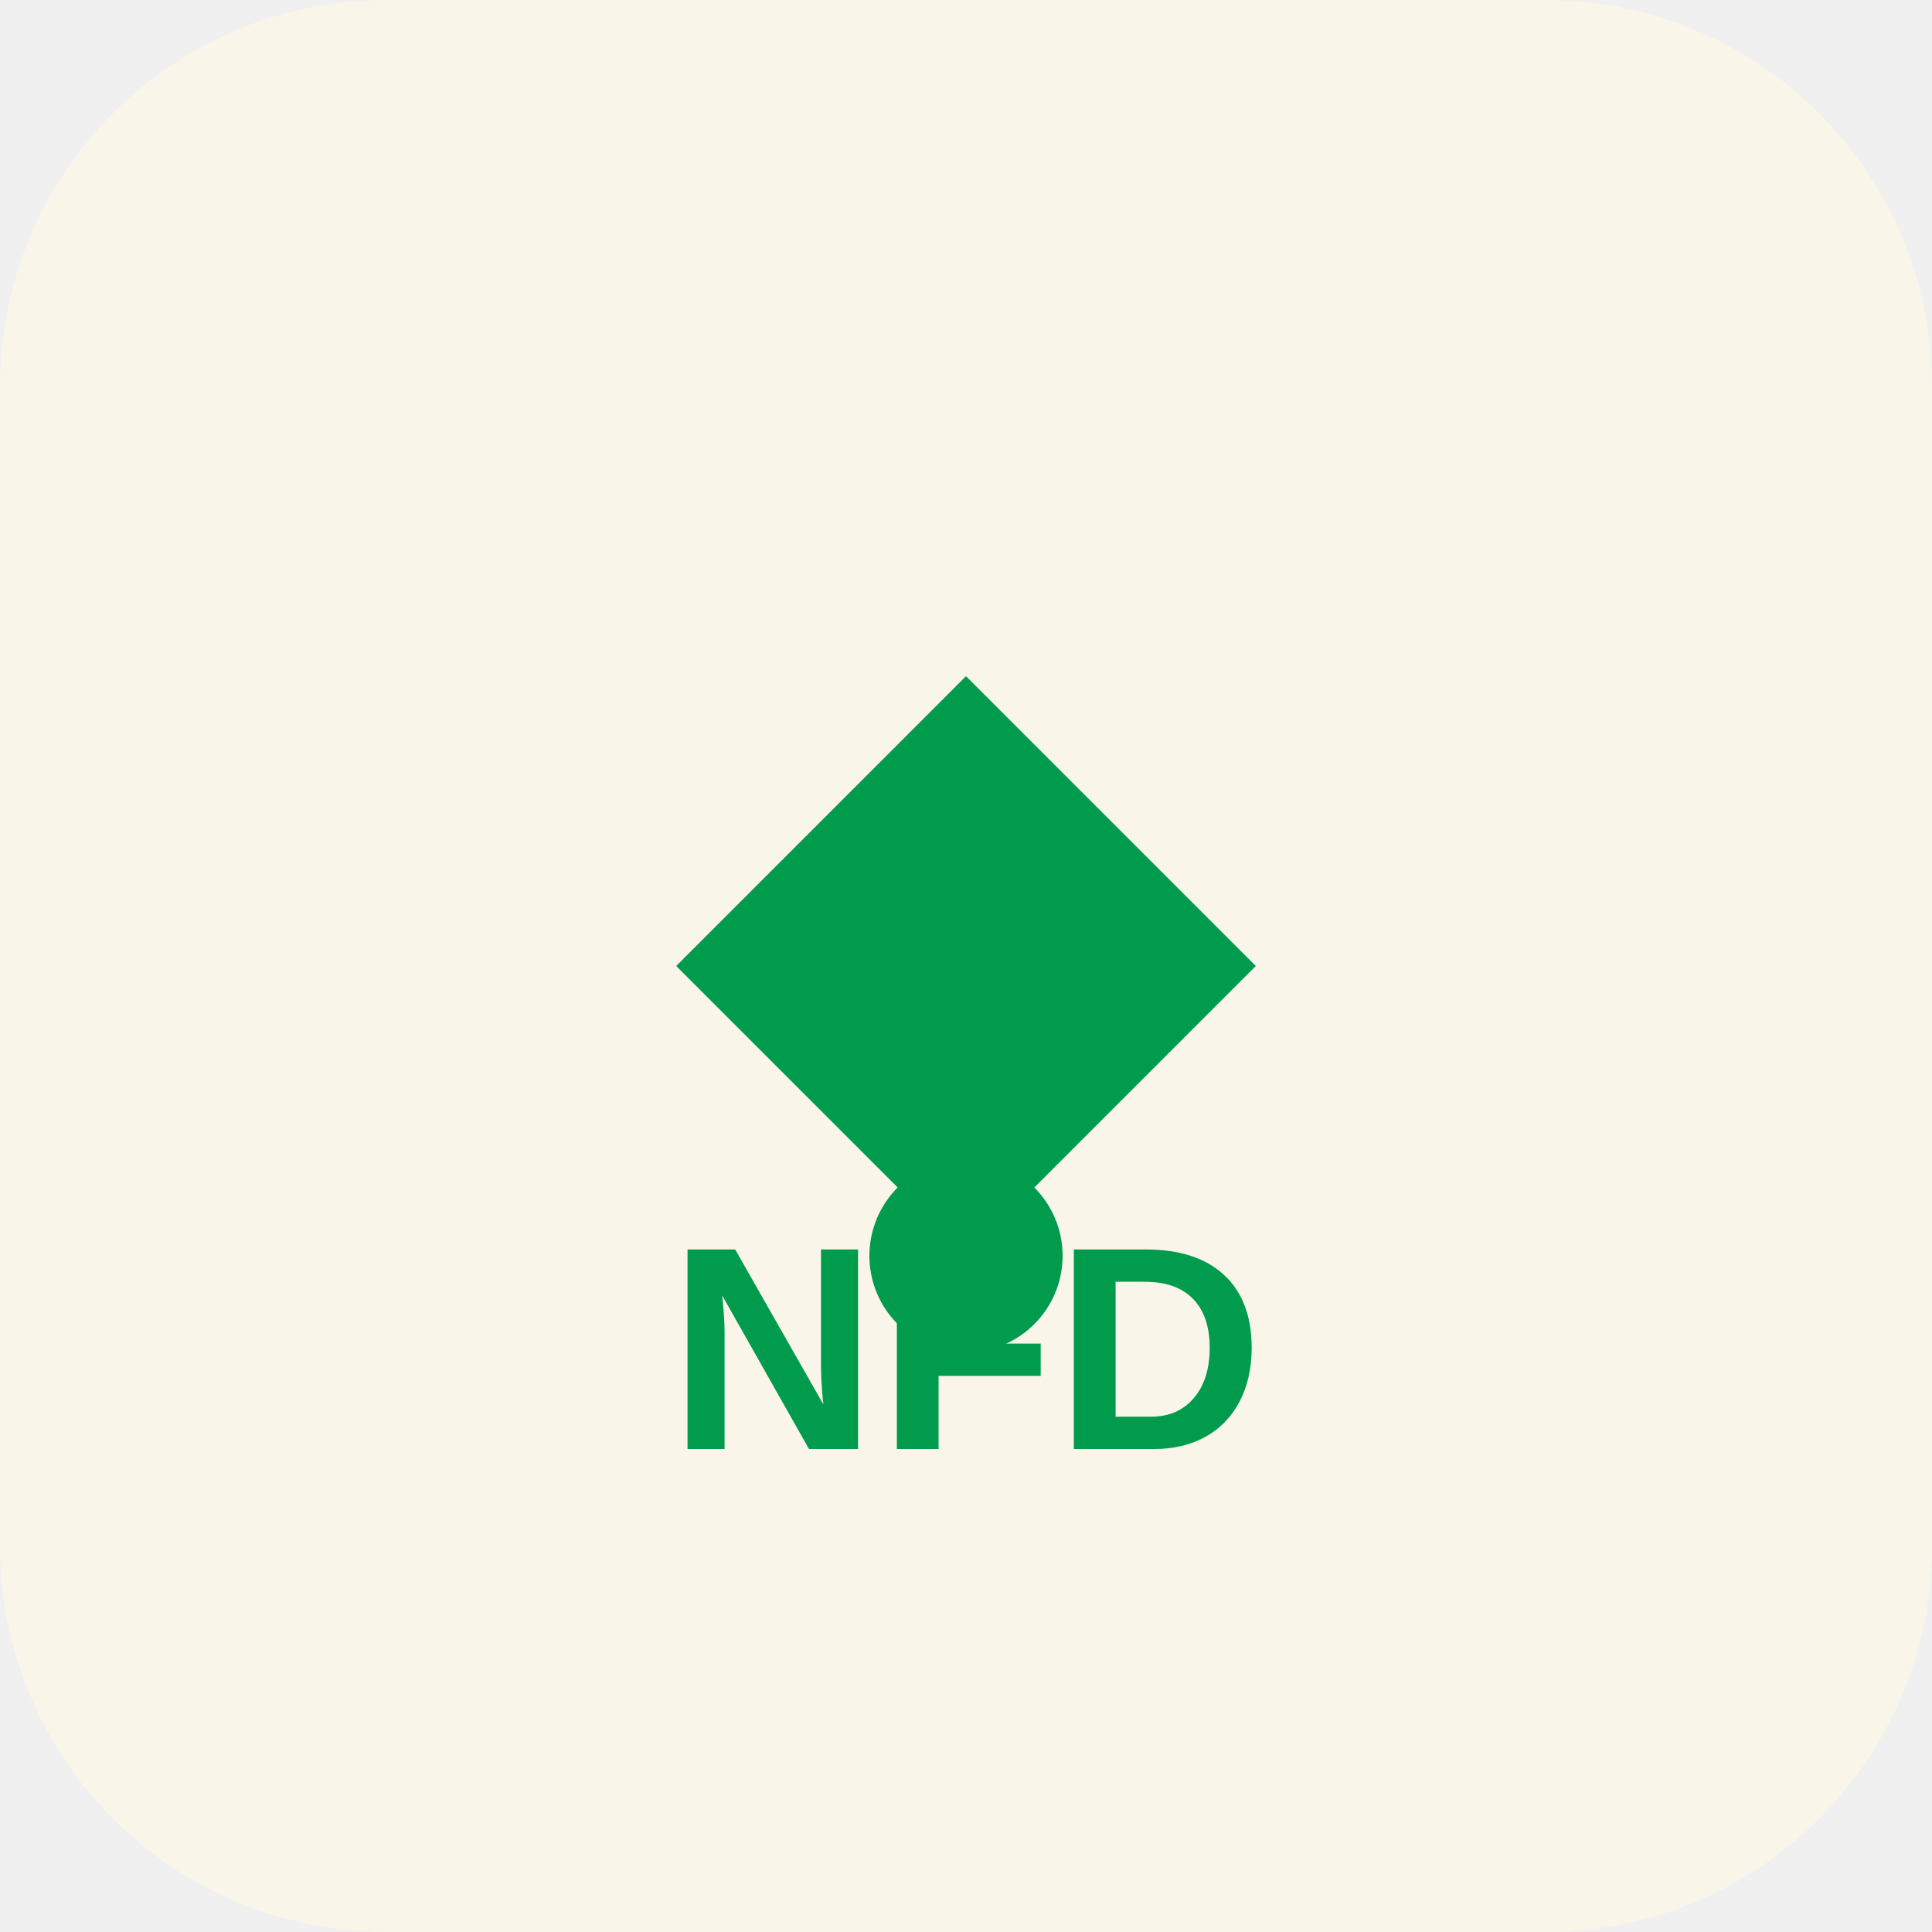
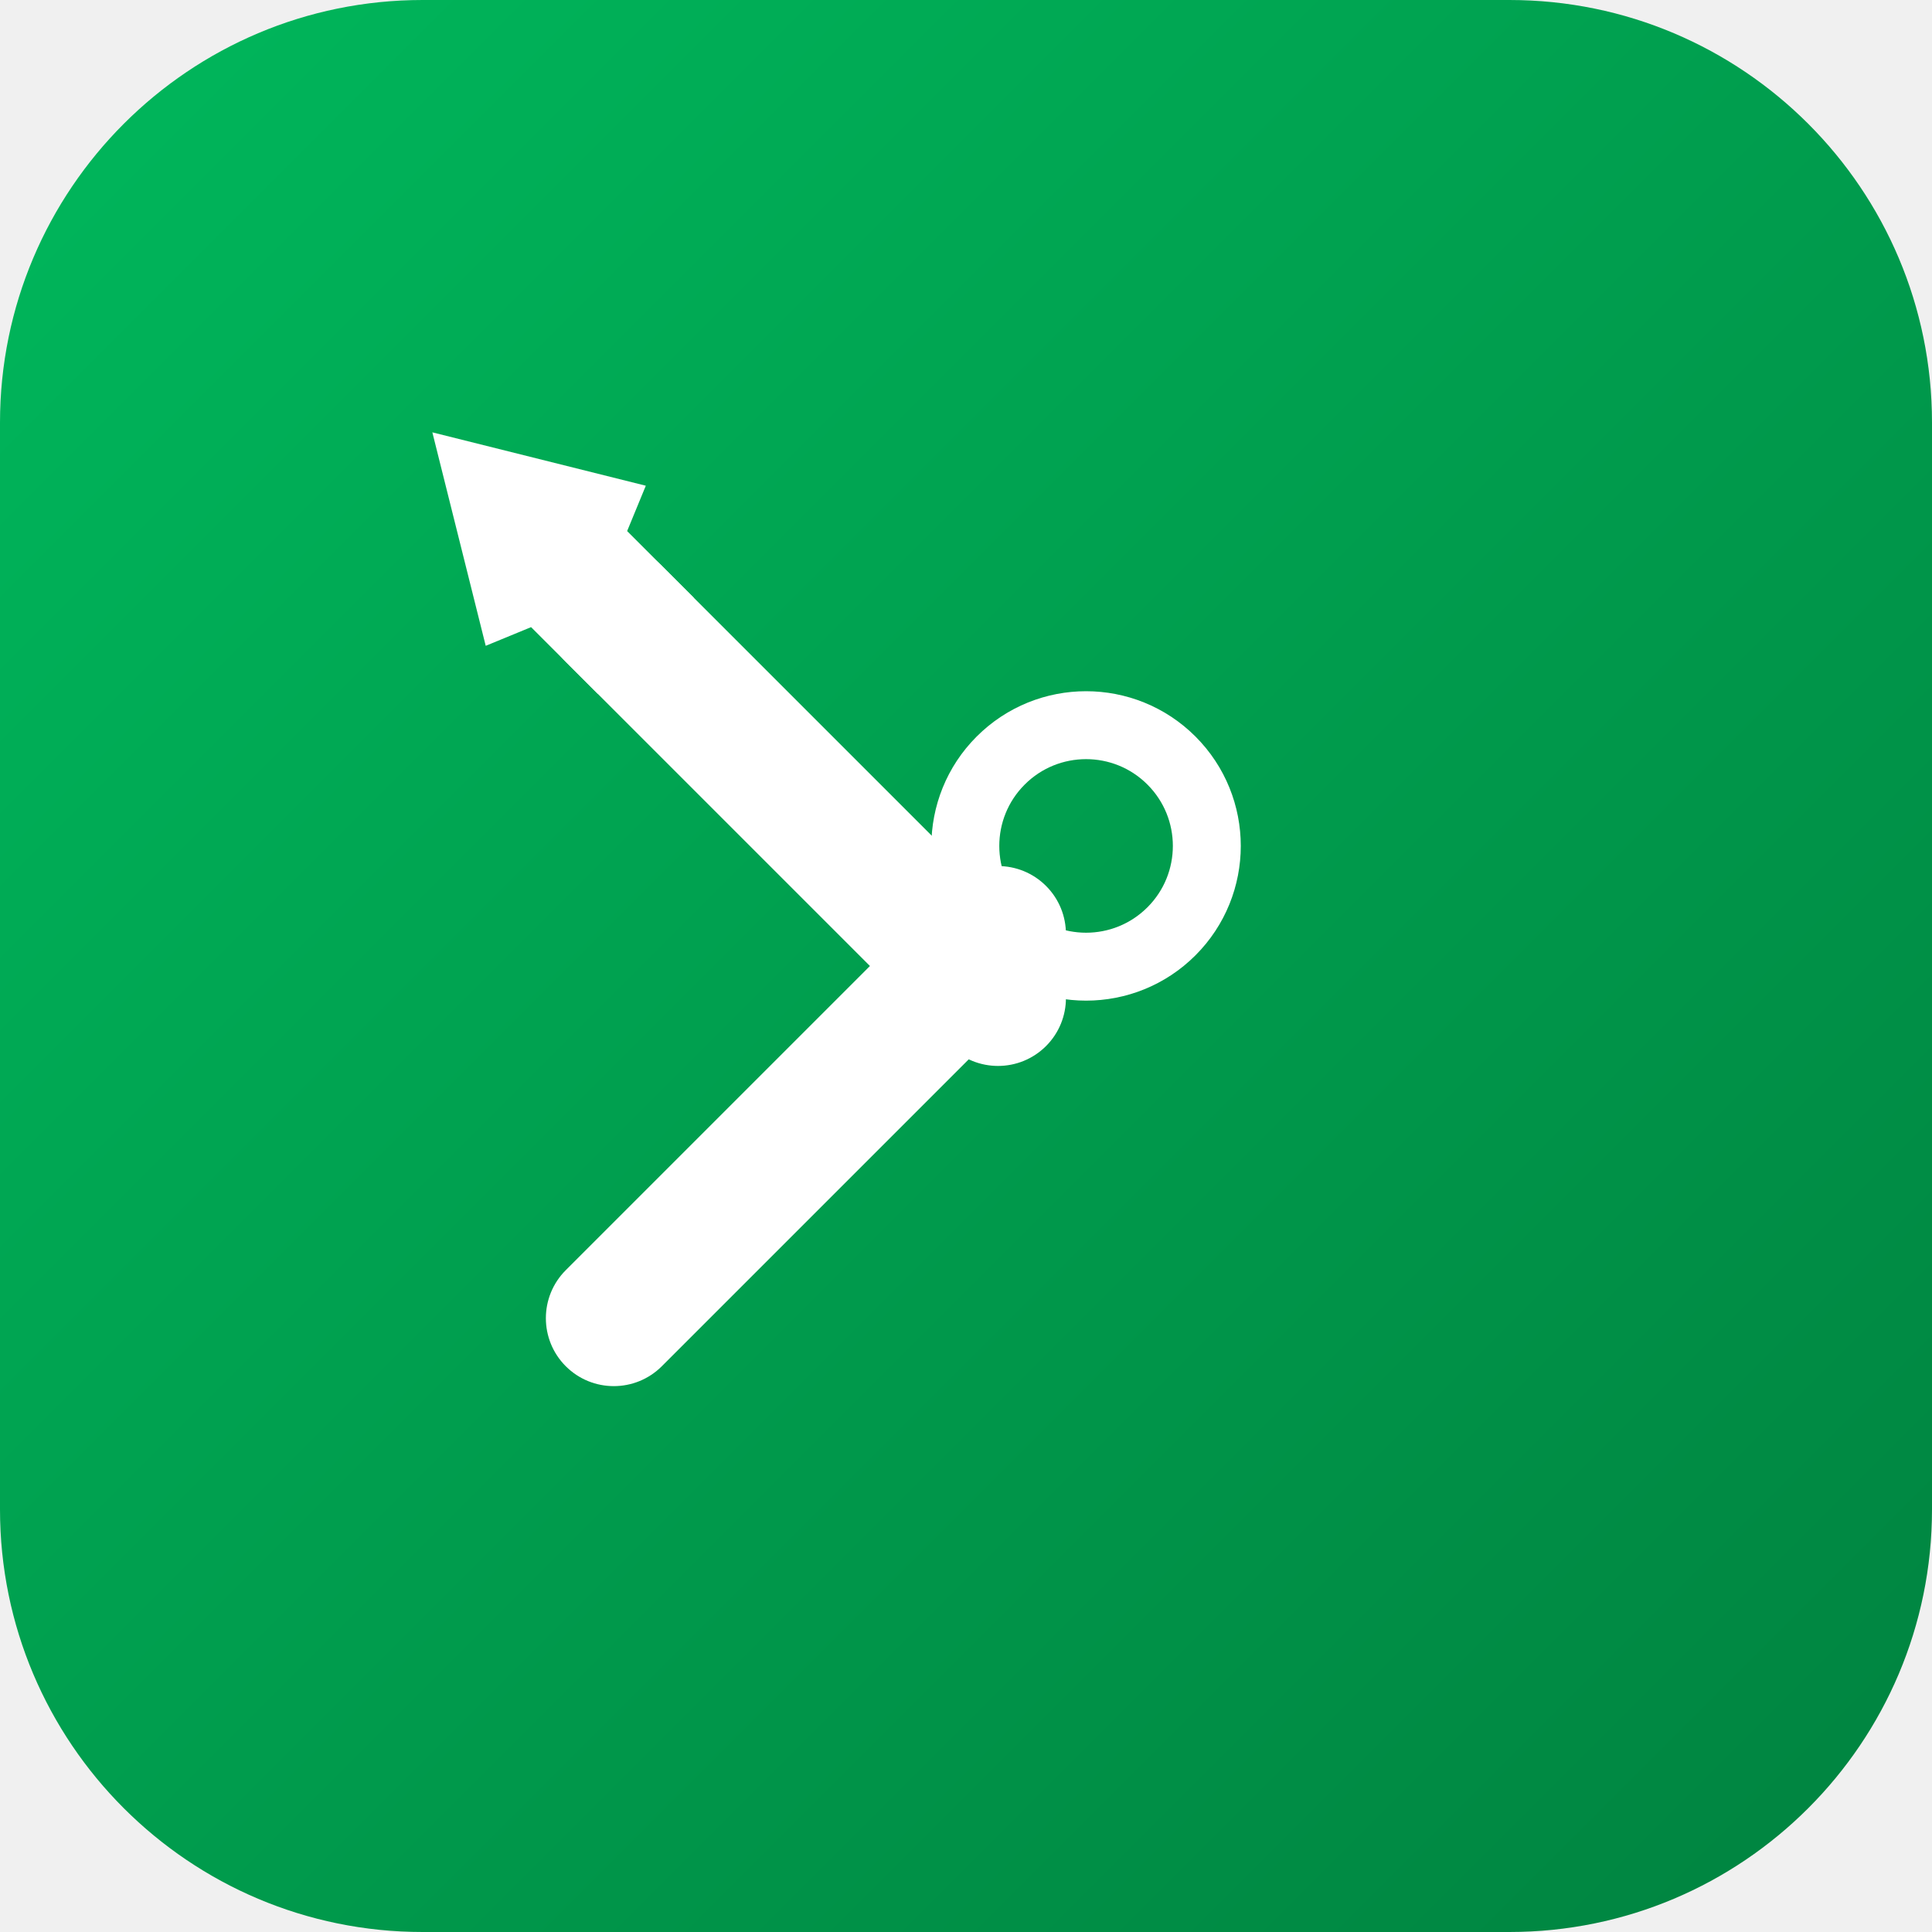
- <svg xmlns="http://www.w3.org/2000/svg" width="128" height="128">
-   <rect width="128" height="128" fill="#FAF5E9" rx="25.6" />
-   <g transform="translate(25.6, 25.6)">
-     <path fill="#009B4D" d="M 38.4 19.2 L 57.6 38.4 L 38.4 57.6 L 19.2 38.4 Z" />
-     <circle cx="38.4" cy="57.6" r="6.4" fill="#009B4D" />
+ <svg xmlns="http://www.w3.org/2000/svg" width="128" height="128" viewBox="0 0 512 512">
+   <defs>
+     <linearGradient id="bg" x1="0" y1="0" x2="1" y2="1">
+       <stop offset="0%" stop-color="#00B85C" />
+       <stop offset="100%" stop-color="#00823F" />
+     </linearGradient>
+   </defs>
+   <rect width="512" height="512" rx="112" fill="url(#bg)" />
+   <g transform="translate(256, 256)">
+     <g transform="rotate(-45)">
+       <rect x="-18" y="-150" width="36" height="180" rx="18" fill="#fff" />
+       <path d="M -30 -150 L 0 -200 L 30 -150 L 18 -145 L 18 -120 L -18 -120 L -18 -145 Z" fill="#fff" />
+     </g>
+     <g transform="rotate(45)">
+       <rect x="-18" y="-30" width="36" height="180" rx="18" fill="#fff" />
+       <circle cx="0" cy="-45" r="32" fill="none" stroke="#fff" stroke-width="18" />
+     </g>
  </g>
-   <text x="50%" y="75%" text-anchor="middle" font-family="Arial, sans-serif" font-size="19.2" font-weight="bold" fill="#009B4D">NFD</text>
</svg>
